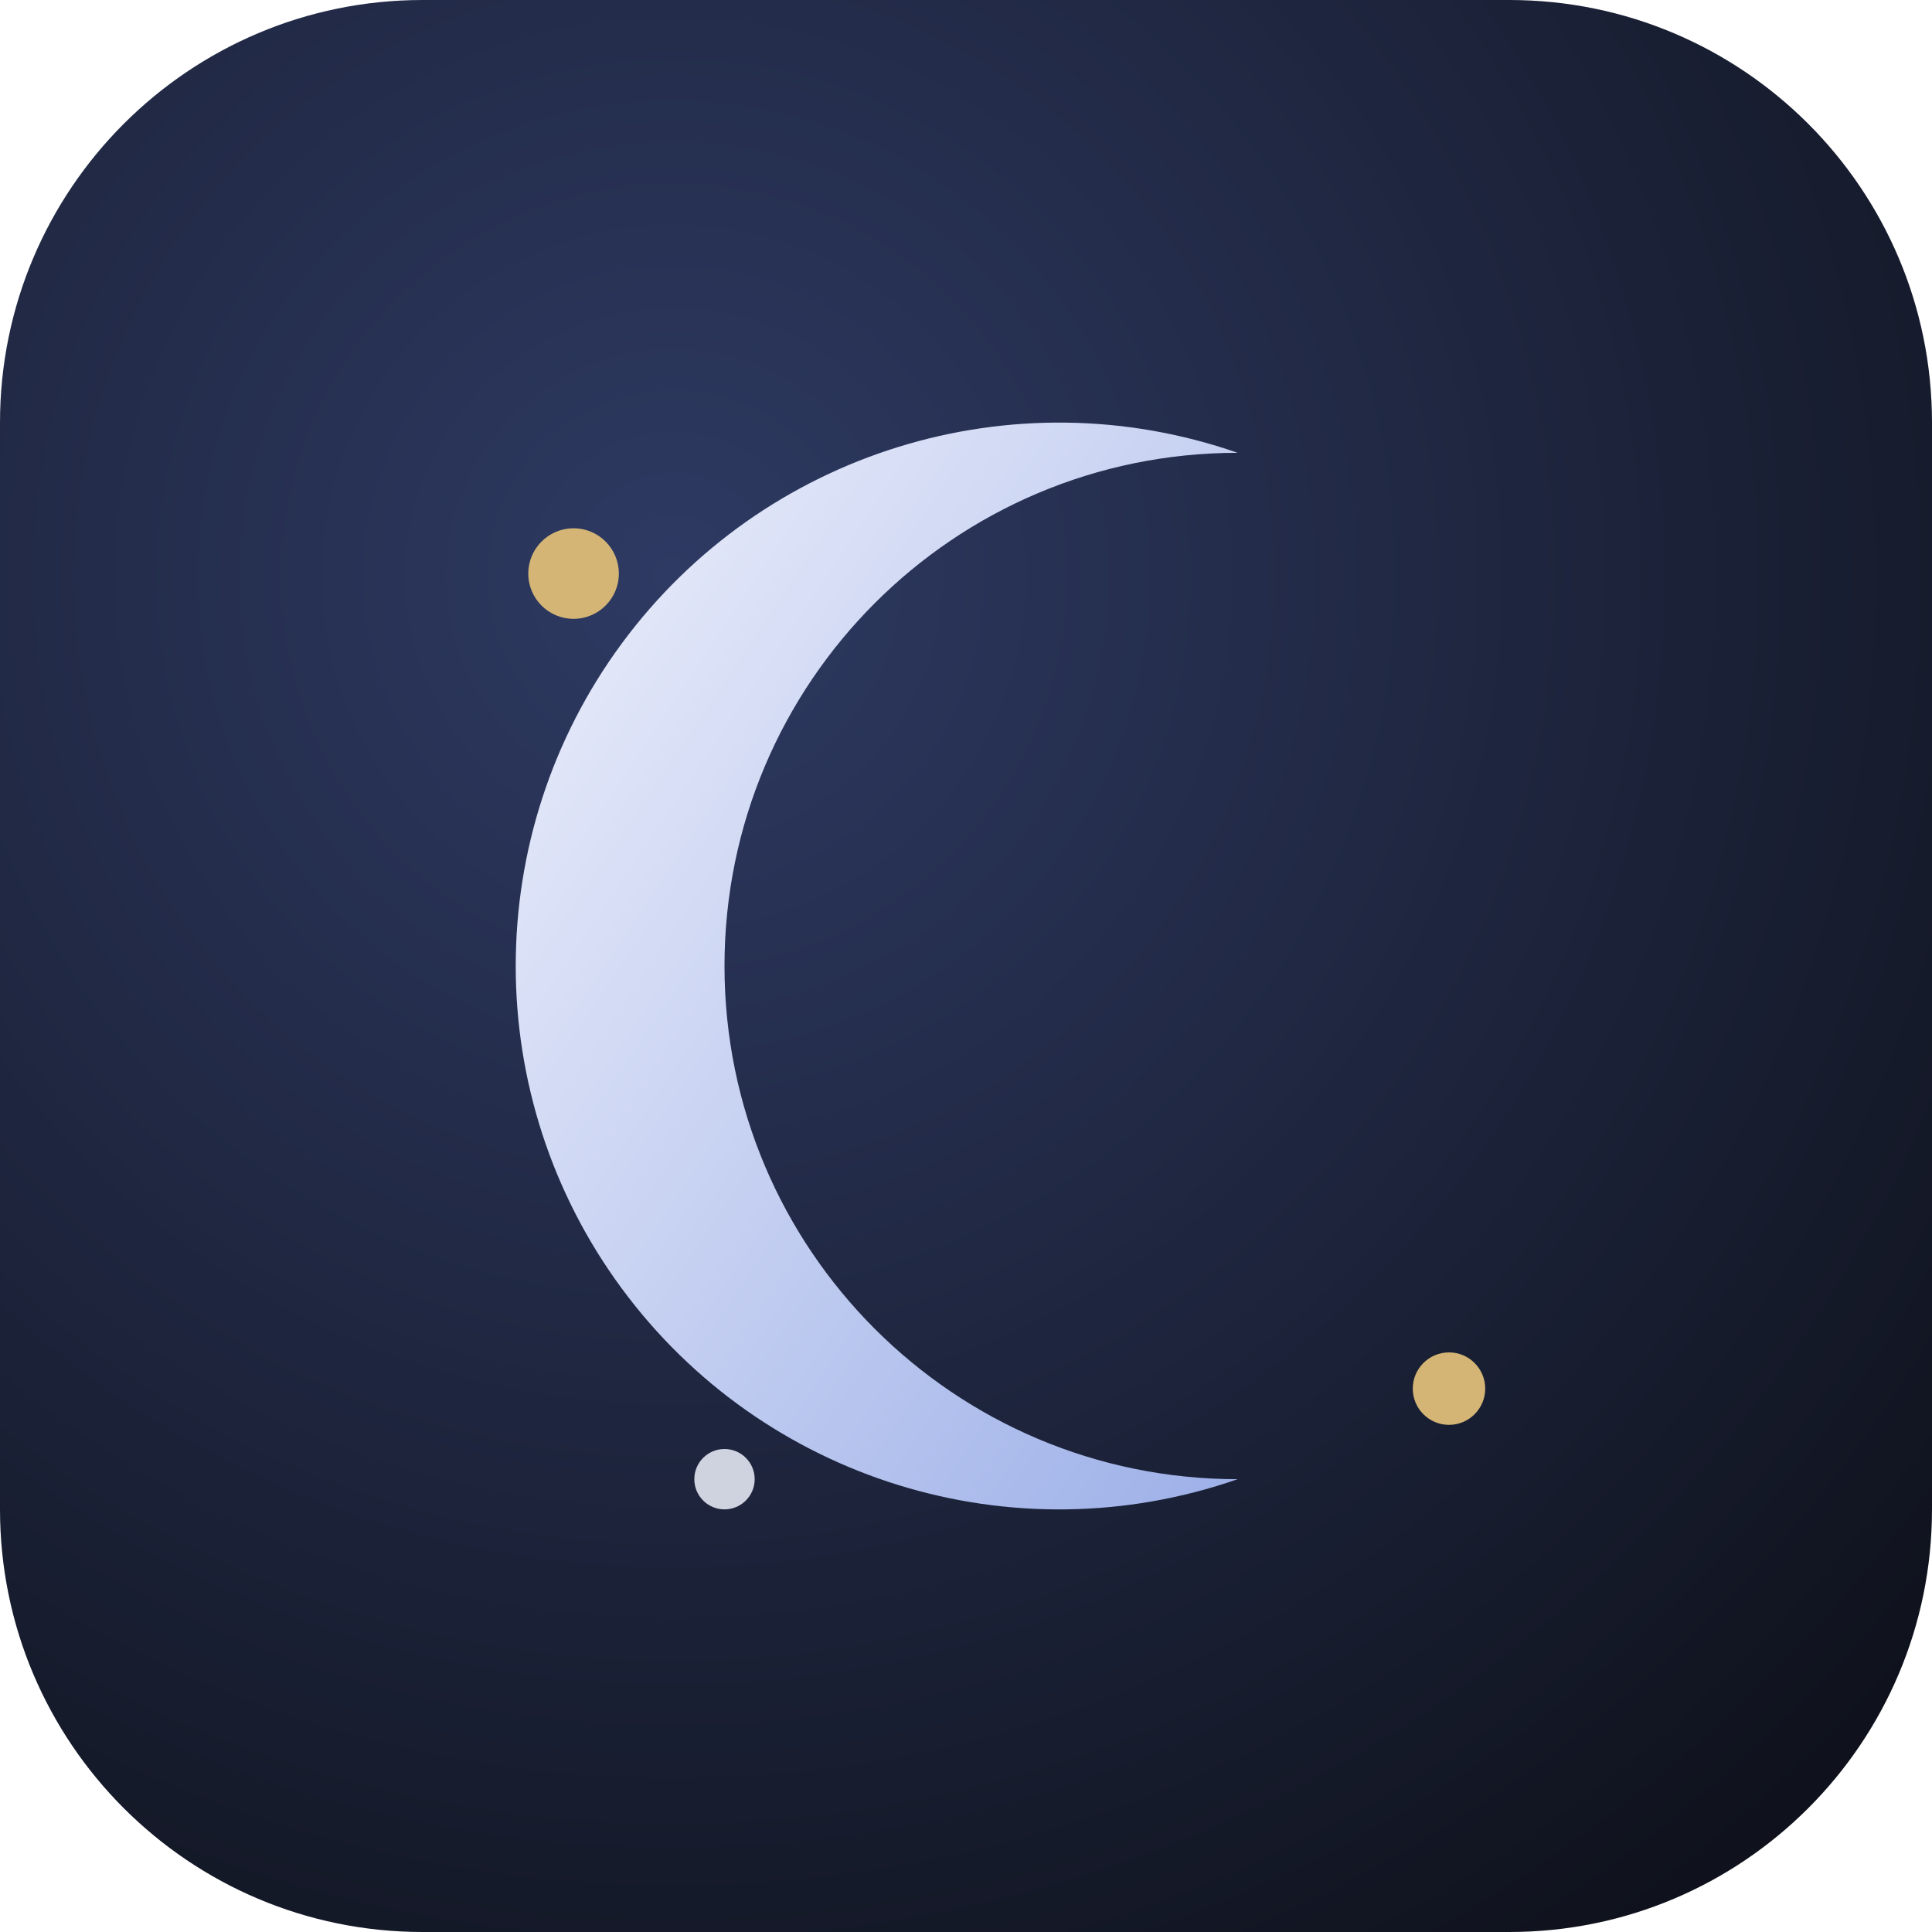
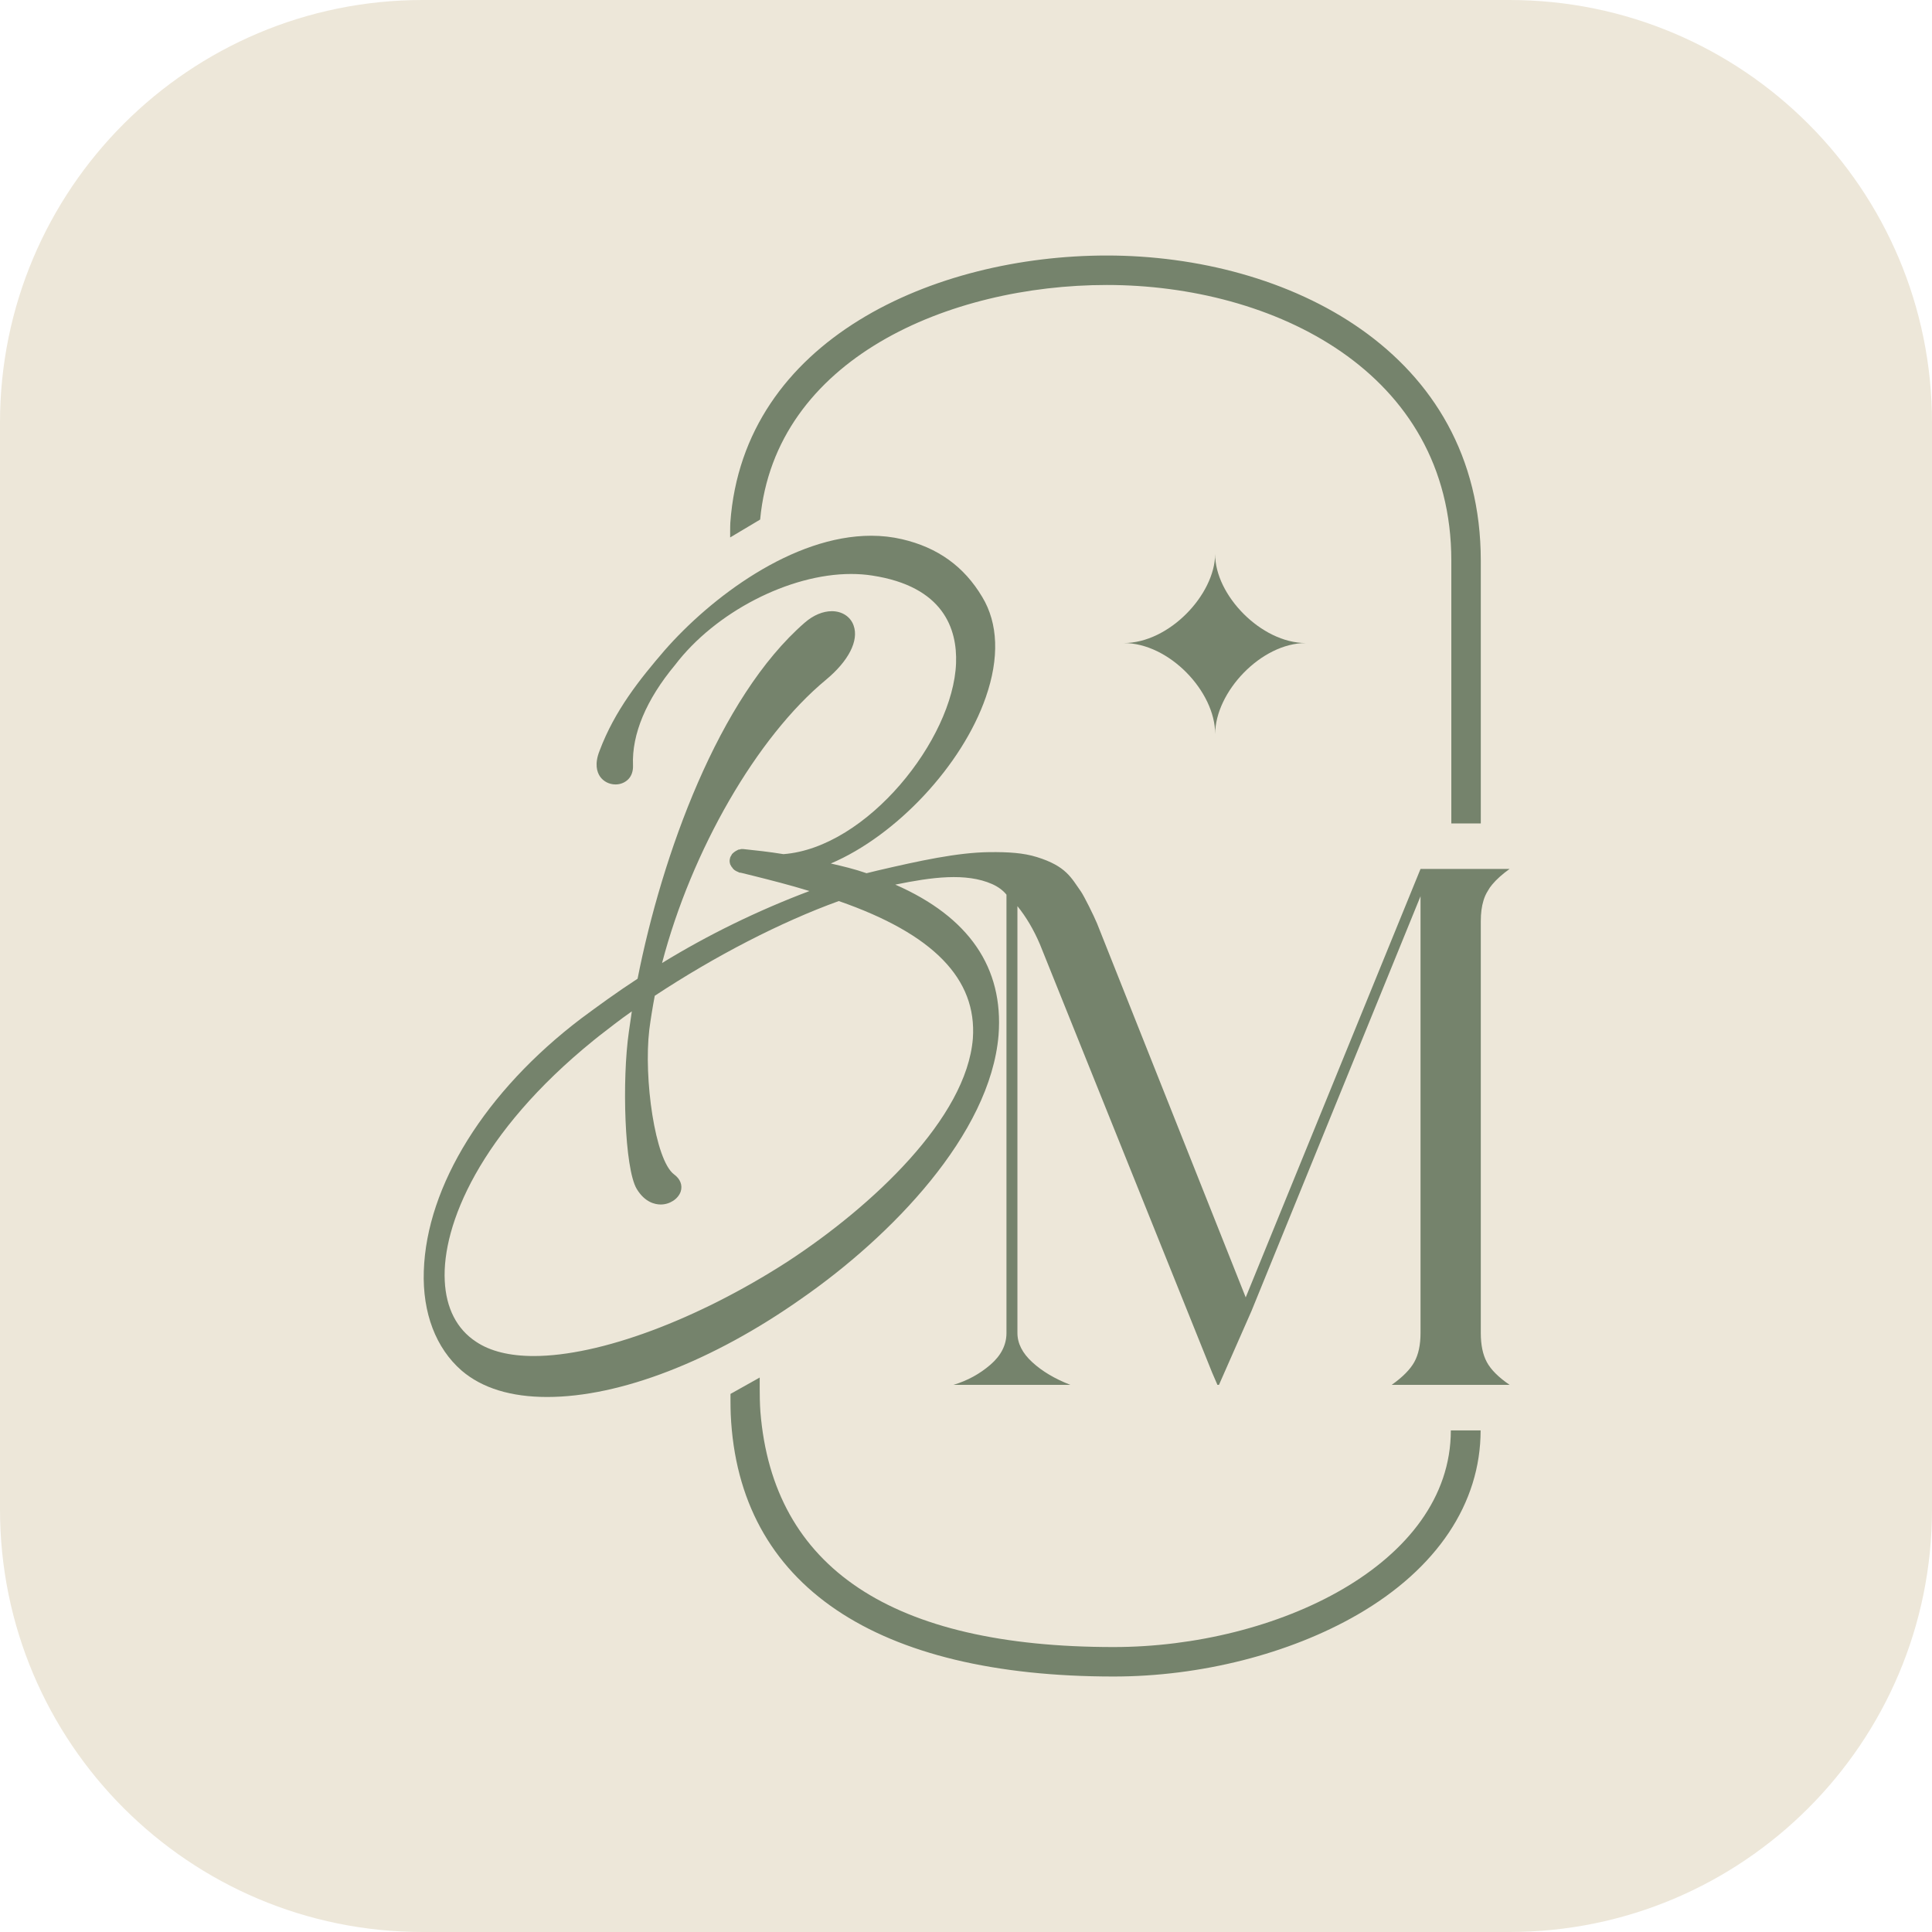
<svg xmlns="http://www.w3.org/2000/svg" viewBox="0 0 64 64" width="64" height="64">
-   <defs>
-     <radialGradient id="bm-sky" cx="35%" cy="30%" r="85%">
-       <stop offset="0%" stop-color="#2E3A63" />
-       <stop offset="100%" stop-color="#0F121C" />
-     </radialGradient>
-     <linearGradient id="bm-moon" x1="0" y1="0" x2="1" y2="1">
-       <stop offset="0%" stop-color="#EFF1FB" />
-       <stop offset="100%" stop-color="#9DB0E8" />
-     </linearGradient>
-   </defs>
-   <rect width="64" height="64" rx="14" fill="url(#bm-sky)" />
-   <path d="M41 15a18 18 0 1 0 0 34 15 15 0 0 1 0-34z" fill="url(#bm-moon)" />
-   <circle cx="19" cy="19" r="1.5" fill="#D4B575" />
-   <circle cx="48" cy="46" r="1.2" fill="#D4B575" />
-   <circle cx="24" cy="49" r="1" fill="#EFF1FB" opacity="0.85" />
+   <rect width="64" height="64" rx="14" fill="#EDE7D9" />
+   <svg x="9" y="7" width="46" height="50" viewBox="118.17 240.43 159.58 204.89" preserveAspectRatio="xMidYMid meet">
+     <path fill="#75836C" fill-rule="nonzero" d="M 267.84 323.523 L 263.84 323.523 L 263.84 287.852 C 263.84 262.141 239.602 250.43 217.078 250.43 C 195.734 250.43 172.059 260.402 170.016 282.273 C 169.715 282.453 165.945 284.699 165.945 284.699 C 165.945 284.699 165.938 283.145 165.969 282.688 C 167.754 257.777 193.715 246.43 217.078 246.43 C 241.527 246.43 267.84 259.391 267.84 287.852 Z M 267.84 323.523 " />
+     <path fill="#75836C" fill-rule="nonzero" d="M 218 439.324 C 185.883 439.324 167.055 427.062 166.023 403.719 C 165.98 402.703 165.992 400.961 165.992 400.961 L 169.957 398.738 C 169.957 399.227 169.965 399.551 169.957 400.23 C 169.949 400.781 169.977 402.496 170.051 403.398 C 171.766 424.582 187.895 435.324 218 435.324 C 240.016 435.324 263.773 424.082 263.773 405.918 L 267.816 405.918 C 267.816 415.82 261.879 424.703 251.098 430.93 C 241.855 436.262 229.793 439.324 218 439.324 " />
+     <path fill="#75836C" fill-rule="nonzero" d="M 198.891 352.719 C 198.031 363.492 185.312 375.441 173.711 383.02 C 161.441 390.918 148.258 395.82 139.281 395.82 C 136 395.82 133.348 395.16 131.453 393.879 C 128.84 392.168 127.379 389.32 127.203 385.602 C 126.82 378.051 131.941 365.508 147.418 352.961 L 148.129 352.391 C 149.469 351.359 150.941 350.191 152.598 349.031 L 152.203 351.75 C 151.242 358.34 151.598 370.328 153.258 373.129 C 154.371 374.98 155.781 375.25 156.52 375.25 C 157.742 375.25 158.879 374.508 159.23 373.5 C 159.508 372.641 159.18 371.781 158.328 371.16 C 155.73 369.211 154.191 358.102 154.969 351.52 C 155.16 350.059 155.41 348.508 155.711 346.918 C 163.98 341.469 172.84 336.902 180.691 334.059 C 193.5 338.508 199.469 344.621 198.891 352.719 M 268.66 396.641 C 268.109 395.621 267.84 394.301 267.84 392.691 L 267.84 336.809 C 267.84 335.719 267.961 334.789 268.203 334 C 268.34 333.531 268.539 333.078 268.812 332.652 C 268.969 332.359 269.168 332.078 269.402 331.801 C 269.969 331.121 270.75 330.418 271.75 329.699 L 259.66 329.699 L 235.93 387.859 L 215.75 337.102 C 215.32 336.059 213.965 333.324 213.539 332.73 C 212.246 330.914 211.57 329.324 207.578 328.086 C 205.742 327.516 203.711 327.391 201.121 327.418 C 196.781 327.469 191.652 328.59 185.941 329.918 L 184.461 330.281 C 182.859 329.719 181.211 329.328 179.609 328.961 C 188.508 325.168 197.43 315.668 200.652 306.379 C 202.5 301.07 202.328 296.359 200.168 292.789 C 197.703 288.641 194.129 286.07 189.281 284.941 C 187.941 284.629 186.539 284.469 185.098 284.469 C 174.43 284.469 163.32 292.859 157.039 300.039 C 153.711 303.91 150.281 308.16 148.211 313.68 C 147.52 315.43 147.859 316.52 148.27 317.141 C 148.742 317.828 149.531 318.23 150.391 318.23 C 151.062 318.23 151.703 317.961 152.141 317.5 C 152.578 317.039 152.789 316.379 152.758 315.629 C 152.578 311.418 154.551 306.711 158.469 302.008 C 163.918 294.852 173.961 289.66 182.359 289.66 C 183.34 289.66 184.301 289.73 185.211 289.871 C 194.941 291.352 196.781 297.152 196.609 301.781 C 196.219 312.102 184.539 326.82 173.18 327.691 C 171.203 327.371 169.453 327.18 167.719 327 L 167.469 327 C 167.402 327 167.328 327.02 167.281 327.051 C 167.16 327.051 167.039 327.07 166.918 327.16 C 166.703 327.25 166.469 327.41 166.219 327.66 C 166.168 327.711 166.152 327.75 166.141 327.801 C 166.121 327.828 166.098 327.871 166.07 327.91 C 166.02 327.992 165.941 328.121 165.918 328.289 C 165.848 328.539 165.859 328.789 165.953 329.078 L 166.09 329.328 C 166.098 329.359 166.121 329.402 166.152 329.418 L 166.219 329.5 C 166.348 329.75 166.641 329.969 167.051 330.121 C 167.191 330.219 167.328 330.219 167.379 330.211 C 167.961 330.359 168.562 330.5 169.168 330.652 C 171.469 331.23 174.039 331.879 176.711 332.699 C 169.668 335.359 162.941 338.641 156.703 342.469 C 160.711 327.16 169.578 311.781 178.941 304.031 C 182.031 301.469 183.441 298.699 182.703 296.652 C 182.281 295.449 181.129 294.711 179.75 294.711 C 178.539 294.711 177.242 295.25 176.078 296.258 C 164.359 306.441 156.68 327.879 153.379 344.602 C 150.539 346.449 147.918 348.371 145.719 350 C 132.711 359.879 124.73 372.691 124.359 384.289 C 124.168 389.969 126 394.758 129.5 397.801 C 132.281 400.18 136.191 401.379 141.109 401.379 C 151 401.379 163.59 396.508 175.609 388.039 C 187.812 379.57 201.258 365.73 202.379 352.258 C 203.078 343.09 198.359 336.211 188.359 331.828 C 193.348 330.809 197.953 330.191 201.5 331.75 C 202.242 332.078 202.969 332.578 203.453 333.191 L 203.453 392.691 C 203.453 394.301 202.73 395.742 201.281 396.992 C 199.828 398.25 198.16 399.16 196.27 399.73 L 212.121 399.73 C 210.039 398.918 208.32 397.91 206.969 396.668 C 205.621 395.441 204.941 394.109 204.941 392.691 L 204.941 334.75 C 206.129 336.219 207.152 337.949 208 339.941 L 231.379 398.09 L 232.09 399.73 L 232.301 399.73 L 236.711 389.711 L 259.66 333.402 L 259.66 392.691 C 259.66 394.301 259.379 395.621 258.812 396.641 C 258.242 397.66 257.219 398.691 255.75 399.73 L 271.75 399.73 C 270.23 398.691 269.203 397.66 268.66 396.641 " />
+     <path fill="#75836C" fill-rule="nonzero" d="M 219.383 299.035 C 225.527 299.035 231.785 305.594 231.785 311.391 C 231.785 305.688 238.012 299.035 244.086 299.035 C 238.012 299.035 231.73 292.484 231.785 286.949 C 231.73 292.484 225.527 299.035 219.383 299.035 " />
+   </svg>
</svg>
